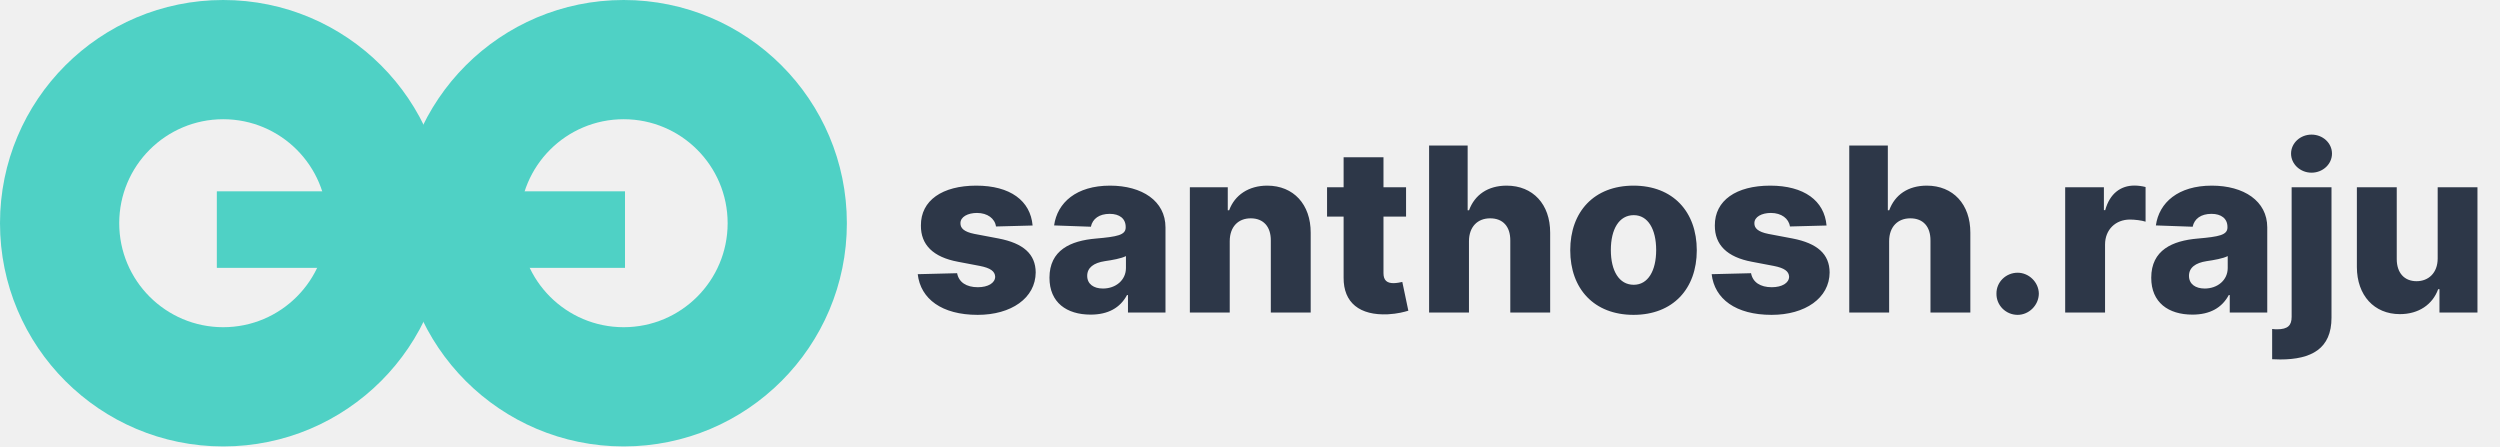
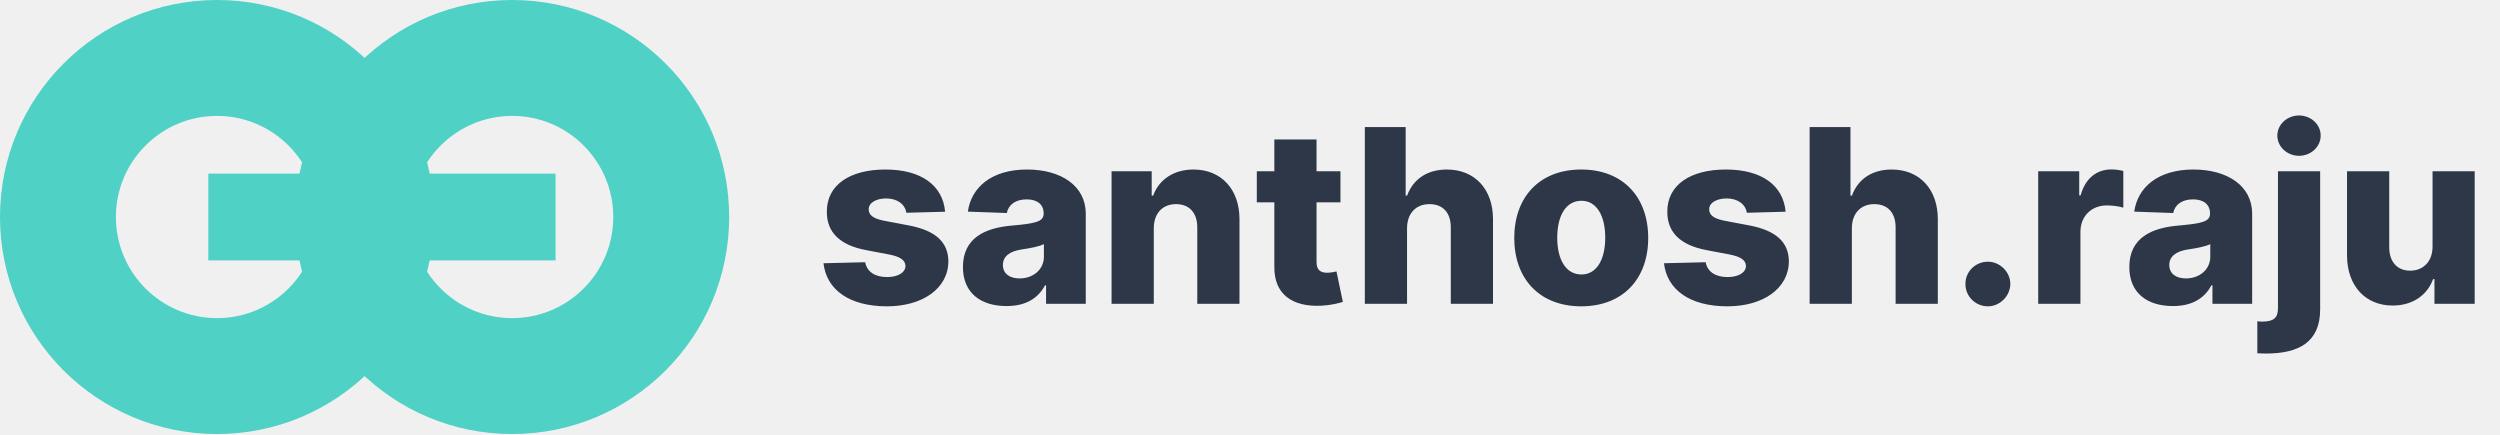
- <svg xmlns="http://www.w3.org/2000/svg" width="196" height="35" viewBox="0 0 196 35" fill="none">
-   <g clip-path="url(#clip0_7_1002)">
-     <path d="M35 17.5C35 27.165 27.165 35 17.5 35C7.835 35 0 27.165 0 17.5C0 7.835 7.835 0 17.5 0C27.165 0 35 7.835 35 17.5ZM9.347 17.5C9.347 22.003 12.997 25.653 17.5 25.653C22.003 25.653 25.653 22.003 25.653 17.5C25.653 12.997 22.003 9.347 17.5 9.347C12.997 9.347 9.347 12.997 9.347 17.5Z" fill="#4FD1C5" />
-     <path d="M66.394 17.5C66.394 27.165 58.559 35 48.894 35C39.229 35 31.394 27.165 31.394 17.5C31.394 7.835 39.229 0 48.894 0C58.559 0 66.394 7.835 66.394 17.5ZM40.741 17.5C40.741 22.003 44.391 25.653 48.894 25.653C53.397 25.653 57.047 22.003 57.047 17.5C57.047 12.997 53.397 9.347 48.894 9.347C44.391 9.347 40.741 12.997 40.741 17.5Z" fill="#4FD1C5" />
-     <rect x="17" y="15" width="32" height="6" fill="#4FD1C5" />
-     <path d="M80.956 17.68C80.79 15.736 79.199 14.554 76.54 14.554C73.88 14.554 72.186 15.711 72.199 17.68C72.186 19.188 73.152 20.16 75.114 20.524L76.827 20.85C77.639 21.01 78.01 21.266 78.022 21.7C78.01 22.192 77.46 22.518 76.661 22.518C75.772 22.518 75.172 22.135 75.037 21.419L71.95 21.496C72.174 23.439 73.842 24.685 76.648 24.685C79.275 24.685 81.186 23.375 81.199 21.355C81.186 19.923 80.24 19.073 78.284 18.696L76.392 18.338C75.561 18.172 75.293 17.878 75.299 17.501C75.293 17.002 75.875 16.695 76.597 16.695C77.422 16.695 77.997 17.136 78.086 17.756L80.956 17.68ZM85.506 24.666C86.874 24.666 87.82 24.136 88.357 23.132H88.433V24.5H91.374V17.827C91.374 15.749 89.527 14.554 87.027 14.554C84.387 14.554 82.892 15.883 82.642 17.673L85.525 17.776C85.659 17.149 86.177 16.766 87.002 16.766C87.769 16.766 88.254 17.136 88.254 17.795V17.827C88.254 18.428 87.603 18.555 85.928 18.702C83.94 18.869 82.278 19.604 82.278 21.777C82.278 23.72 83.627 24.666 85.506 24.666ZM86.471 22.621C85.749 22.621 85.237 22.276 85.237 21.624C85.237 20.991 85.736 20.607 86.625 20.473C87.206 20.39 87.922 20.262 88.274 20.077V21.01C88.274 21.969 87.468 22.621 86.471 22.621ZM96.411 18.901C96.417 17.782 97.069 17.117 98.06 17.117C99.051 17.117 99.639 17.769 99.632 18.856V24.5H102.758V18.242C102.764 16.03 101.416 14.554 99.351 14.554C97.9 14.554 96.801 15.289 96.366 16.484H96.257V14.682H93.285V24.5H96.411V18.901ZM110.235 14.682H108.465V12.329H105.339V14.682H104.041V16.983H105.339V21.758C105.32 23.746 106.611 24.743 108.816 24.641C109.57 24.602 110.114 24.449 110.414 24.359L109.941 22.103C109.807 22.135 109.494 22.199 109.257 22.199C108.752 22.199 108.465 21.994 108.465 21.413V16.983H110.235V14.682ZM115.167 18.901C115.173 17.782 115.838 17.117 116.829 17.117C117.832 17.117 118.414 17.763 118.407 18.856V24.5H121.533V18.242C121.54 16.018 120.184 14.554 118.12 14.554C116.65 14.554 115.614 15.276 115.173 16.484H115.064V11.409H112.041V24.5H115.167V18.901ZM128.067 24.685C131.155 24.685 133.028 22.646 133.028 19.623C133.028 16.593 131.155 14.554 128.067 14.554C124.98 14.554 123.107 16.593 123.107 19.623C123.107 22.646 124.98 24.685 128.067 24.685ZM128.087 22.327C126.93 22.327 126.29 21.227 126.29 19.604C126.29 17.974 126.93 16.868 128.087 16.868C129.205 16.868 129.844 17.974 129.844 19.604C129.844 21.227 129.205 22.327 128.087 22.327ZM143.201 17.68C143.034 15.736 141.443 14.554 138.784 14.554C136.125 14.554 134.431 15.711 134.443 17.68C134.431 19.188 135.396 20.16 137.358 20.524L139.071 20.85C139.883 21.01 140.254 21.266 140.267 21.7C140.254 22.192 139.704 22.518 138.905 22.518C138.017 22.518 137.416 22.135 137.282 21.419L134.194 21.496C134.418 23.439 136.086 24.685 138.892 24.685C141.519 24.685 143.431 23.375 143.443 21.355C143.431 19.923 142.485 19.073 140.529 18.696L138.637 18.338C137.806 18.172 137.537 17.878 137.544 17.501C137.537 17.002 138.119 16.695 138.841 16.695C139.666 16.695 140.241 17.136 140.331 17.756L143.201 17.68ZM148.108 18.901C148.114 17.782 148.779 17.117 149.77 17.117C150.774 17.117 151.355 17.763 151.349 18.856V24.5H154.475V18.242C154.481 16.018 153.126 14.554 151.061 14.554C149.591 14.554 148.555 15.276 148.114 16.484H148.006V11.409H144.982V24.5H148.108V18.901ZM158.184 24.685C159.059 24.685 159.833 23.944 159.845 23.023C159.833 22.116 159.059 21.381 158.184 21.381C157.263 21.381 156.509 22.116 156.522 23.023C156.509 23.944 157.263 24.685 158.184 24.685ZM161.91 24.5H165.036V19.169C165.036 17.999 165.867 17.213 166.985 17.213C167.356 17.213 167.912 17.277 168.213 17.379V14.663C167.951 14.592 167.625 14.548 167.337 14.548C166.263 14.548 165.407 15.174 165.049 16.472H164.946V14.682H161.91V24.5ZM171.885 24.666C173.253 24.666 174.199 24.136 174.736 23.132H174.812V24.5H177.753V17.827C177.753 15.749 175.905 14.554 173.406 14.554C170.766 14.554 169.271 15.883 169.021 17.673L171.904 17.776C172.038 17.149 172.556 16.766 173.381 16.766C174.148 16.766 174.633 17.136 174.633 17.795V17.827C174.633 18.428 173.981 18.555 172.307 18.702C170.319 18.869 168.657 19.604 168.657 21.777C168.657 23.72 170.006 24.666 171.885 24.666ZM172.85 22.621C172.128 22.621 171.616 22.276 171.616 21.624C171.616 20.991 172.115 20.607 173.003 20.473C173.585 20.39 174.301 20.262 174.653 20.077V21.01C174.653 21.969 173.847 22.621 172.85 22.621ZM179.664 14.682V24.845C179.664 25.504 179.376 25.817 178.52 25.817C178.398 25.817 178.29 25.81 178.136 25.791V28.163C178.366 28.175 178.545 28.182 178.769 28.182C181.217 28.182 182.79 27.338 182.79 24.909V14.682H179.664ZM181.224 13.538C182.112 13.538 182.828 12.867 182.828 12.042C182.828 11.217 182.112 10.553 181.224 10.553C180.342 10.553 179.619 11.217 179.619 12.042C179.619 12.867 180.342 13.538 181.224 13.538ZM191.114 20.262C191.114 21.406 190.385 22.046 189.458 22.046C188.499 22.046 187.911 21.393 187.905 20.326V14.682H184.779V20.94C184.786 23.158 186.134 24.628 188.154 24.628C189.624 24.628 190.717 23.874 191.152 22.672H191.254V24.5H194.233V14.682H191.114V20.262Z" fill="#2D3748" />
-   </g>
-   <defs>
-     <clipPath id="clip0_7_1002">
-       <rect width="195.394" height="35" fill="white" />
-     </clipPath>
-   </defs>
+ <svg xmlns="http://www.w3.org/2000/svg" width="144" height="25" viewBox="0 0 144 25" fill="none">
+   <path d="M25 12.5C25 19.404 19.404 25 12.5 25C5.596 25 0 19.404 0 12.5C0 5.596 5.596 0 12.5 0C19.404 0 25 5.596 25 12.5ZM6.676 12.5C6.676 15.716 9.284 18.324 12.5 18.324C15.716 18.324 18.324 15.716 18.324 12.5C18.324 9.284 15.716 6.676 12.5 6.676C9.284 6.676 6.676 9.284 6.676 12.5Z" fill="#4FD1C5" />
+   <path d="M42 12.5C42 19.404 36.404 25 29.5 25C22.596 25 17 19.404 17 12.5C17 5.596 22.596 0 29.5 0C36.404 0 42 5.596 42 12.5ZM23.676 12.5C23.676 15.716 26.284 18.324 29.5 18.324C32.716 18.324 35.324 15.716 35.324 12.5C35.324 9.284 32.716 6.676 29.5 6.676C26.284 6.676 23.676 9.284 23.676 12.5Z" fill="#4FD1C5" />
+   <rect x="12" y="10" width="20" height="5" fill="#4FD1C5" />
+   <path d="M54.438 12.195C54.308 10.684 53.07 9.764 51.002 9.764C48.934 9.764 47.617 10.664 47.626 12.195C47.617 13.369 48.367 14.124 49.894 14.408L51.226 14.661C51.857 14.786 52.146 14.984 52.156 15.322C52.146 15.705 51.718 15.959 51.097 15.959C50.406 15.959 49.938 15.661 49.834 15.104L47.432 15.163C47.606 16.675 48.904 17.644 51.087 17.644C53.13 17.644 54.617 16.625 54.626 15.054C54.617 13.94 53.881 13.279 52.359 12.986L50.888 12.707C50.242 12.578 50.033 12.349 50.038 12.056C50.033 11.668 50.485 11.43 51.047 11.43C51.688 11.43 52.136 11.773 52.205 12.255L54.438 12.195ZM57.976 17.629C59.04 17.629 59.776 17.217 60.193 16.436H60.253V17.5H62.54V12.31C62.54 10.694 61.103 9.764 59.159 9.764C57.106 9.764 55.943 10.798 55.749 12.19L57.991 12.27C58.095 11.783 58.498 11.484 59.139 11.484C59.736 11.484 60.114 11.773 60.114 12.285V12.31C60.114 12.777 59.607 12.876 58.304 12.991C56.758 13.12 55.465 13.692 55.465 15.382C55.465 16.893 56.514 17.629 57.976 17.629ZM58.727 16.038C58.165 16.038 57.767 15.77 57.767 15.263C57.767 14.771 58.155 14.472 58.846 14.368C59.298 14.303 59.855 14.204 60.129 14.06V14.786C60.129 15.531 59.502 16.038 58.727 16.038ZM66.458 13.145C66.463 12.275 66.97 11.758 67.74 11.758C68.511 11.758 68.968 12.265 68.963 13.11V17.5H71.394V12.633C71.399 10.913 70.35 9.764 68.745 9.764C67.616 9.764 66.761 10.336 66.423 11.266H66.338V9.864H64.026V17.5H66.458V13.145ZM77.21 9.864H75.833V8.034H73.402V9.864H72.392V11.653H73.402V15.367C73.387 16.913 74.391 17.689 76.106 17.609C76.693 17.579 77.115 17.46 77.349 17.391L76.981 15.636C76.877 15.661 76.633 15.71 76.449 15.71C76.056 15.71 75.833 15.551 75.833 15.099V11.653H77.21V9.864ZM81.046 13.145C81.05 12.275 81.567 11.758 82.338 11.758C83.119 11.758 83.571 12.26 83.566 13.11V17.5H85.997V12.633C86.002 10.903 84.948 9.764 83.342 9.764C82.199 9.764 81.394 10.326 81.05 11.266H80.966V7.318H78.614V17.5H81.046V13.145ZM91.079 17.644C93.481 17.644 94.937 16.058 94.937 13.707C94.937 11.35 93.481 9.764 91.079 9.764C88.678 9.764 87.221 11.35 87.221 13.707C87.221 16.058 88.678 17.644 91.079 17.644ZM91.094 15.81C90.194 15.81 89.697 14.954 89.697 13.692C89.697 12.424 90.194 11.564 91.094 11.564C91.964 11.564 92.462 12.424 92.462 13.692C92.462 14.954 91.964 15.81 91.094 15.81ZM102.85 12.195C102.72 10.684 101.482 9.764 99.414 9.764C97.346 9.764 96.029 10.664 96.038 12.195C96.029 13.369 96.779 14.124 98.306 14.408L99.638 14.661C100.269 14.786 100.558 14.984 100.568 15.322C100.558 15.705 100.13 15.959 99.509 15.959C98.818 15.959 98.35 15.661 98.246 15.104L95.845 15.163C96.019 16.675 97.316 17.644 99.499 17.644C101.542 17.644 103.029 16.625 103.039 15.054C103.029 13.94 102.293 13.279 100.771 12.986L99.3 12.707C98.654 12.578 98.445 12.349 98.45 12.056C98.445 11.668 98.897 11.43 99.459 11.43C100.1 11.43 100.548 11.773 100.617 12.255L102.85 12.195ZM106.667 13.145C106.672 12.275 107.189 11.758 107.959 11.758C108.74 11.758 109.192 12.26 109.187 13.11V17.5H111.618V12.633C111.623 10.903 110.569 9.764 108.963 9.764C107.82 9.764 107.015 10.326 106.672 11.266H106.587V7.318H104.235V17.5H106.667V13.145ZM114.503 17.644C115.184 17.644 115.786 17.067 115.796 16.352C115.786 15.646 115.184 15.074 114.503 15.074C113.787 15.074 113.2 15.646 113.21 16.352C113.2 17.067 113.787 17.644 114.503 17.644ZM117.401 17.5H119.833V13.354C119.833 12.444 120.479 11.832 121.349 11.832C121.637 11.832 122.07 11.882 122.303 11.962V9.849C122.1 9.794 121.846 9.759 121.622 9.759C120.787 9.759 120.121 10.246 119.843 11.256H119.763V9.864H117.401V17.5ZM125.16 17.629C126.224 17.629 126.959 17.217 127.377 16.436H127.437V17.5H129.724V12.31C129.724 10.694 128.287 9.764 126.343 9.764C124.29 9.764 123.126 10.798 122.932 12.19L125.175 12.27C125.279 11.783 125.682 11.484 126.323 11.484C126.92 11.484 127.297 11.773 127.297 12.285V12.31C127.297 12.777 126.79 12.876 125.488 12.991C123.942 13.12 122.649 13.692 122.649 15.382C122.649 16.893 123.698 17.629 125.16 17.629ZM125.91 16.038C125.349 16.038 124.951 15.77 124.951 15.263C124.951 14.771 125.339 14.472 126.03 14.368C126.482 14.303 127.039 14.204 127.312 14.06V14.786C127.312 15.531 126.686 16.038 125.91 16.038ZM131.21 9.864V17.768C131.21 18.28 130.986 18.524 130.32 18.524C130.226 18.524 130.141 18.519 130.022 18.504V20.349C130.201 20.359 130.34 20.364 130.514 20.364C132.418 20.364 133.641 19.707 133.641 17.818V9.864H131.21ZM132.423 8.974C133.114 8.974 133.671 8.452 133.671 7.81C133.671 7.169 133.114 6.652 132.423 6.652C131.737 6.652 131.175 7.169 131.175 7.81C131.175 8.452 131.737 8.974 132.423 8.974ZM140.115 14.204C140.115 15.094 139.549 15.591 138.828 15.591C138.082 15.591 137.625 15.084 137.62 14.254V9.864H135.189V14.731C135.194 16.456 136.243 17.599 137.814 17.599C138.957 17.599 139.807 17.013 140.145 16.078H140.225V17.5H142.542V9.864H140.115V14.204Z" fill="#2D3748" />
</svg>
